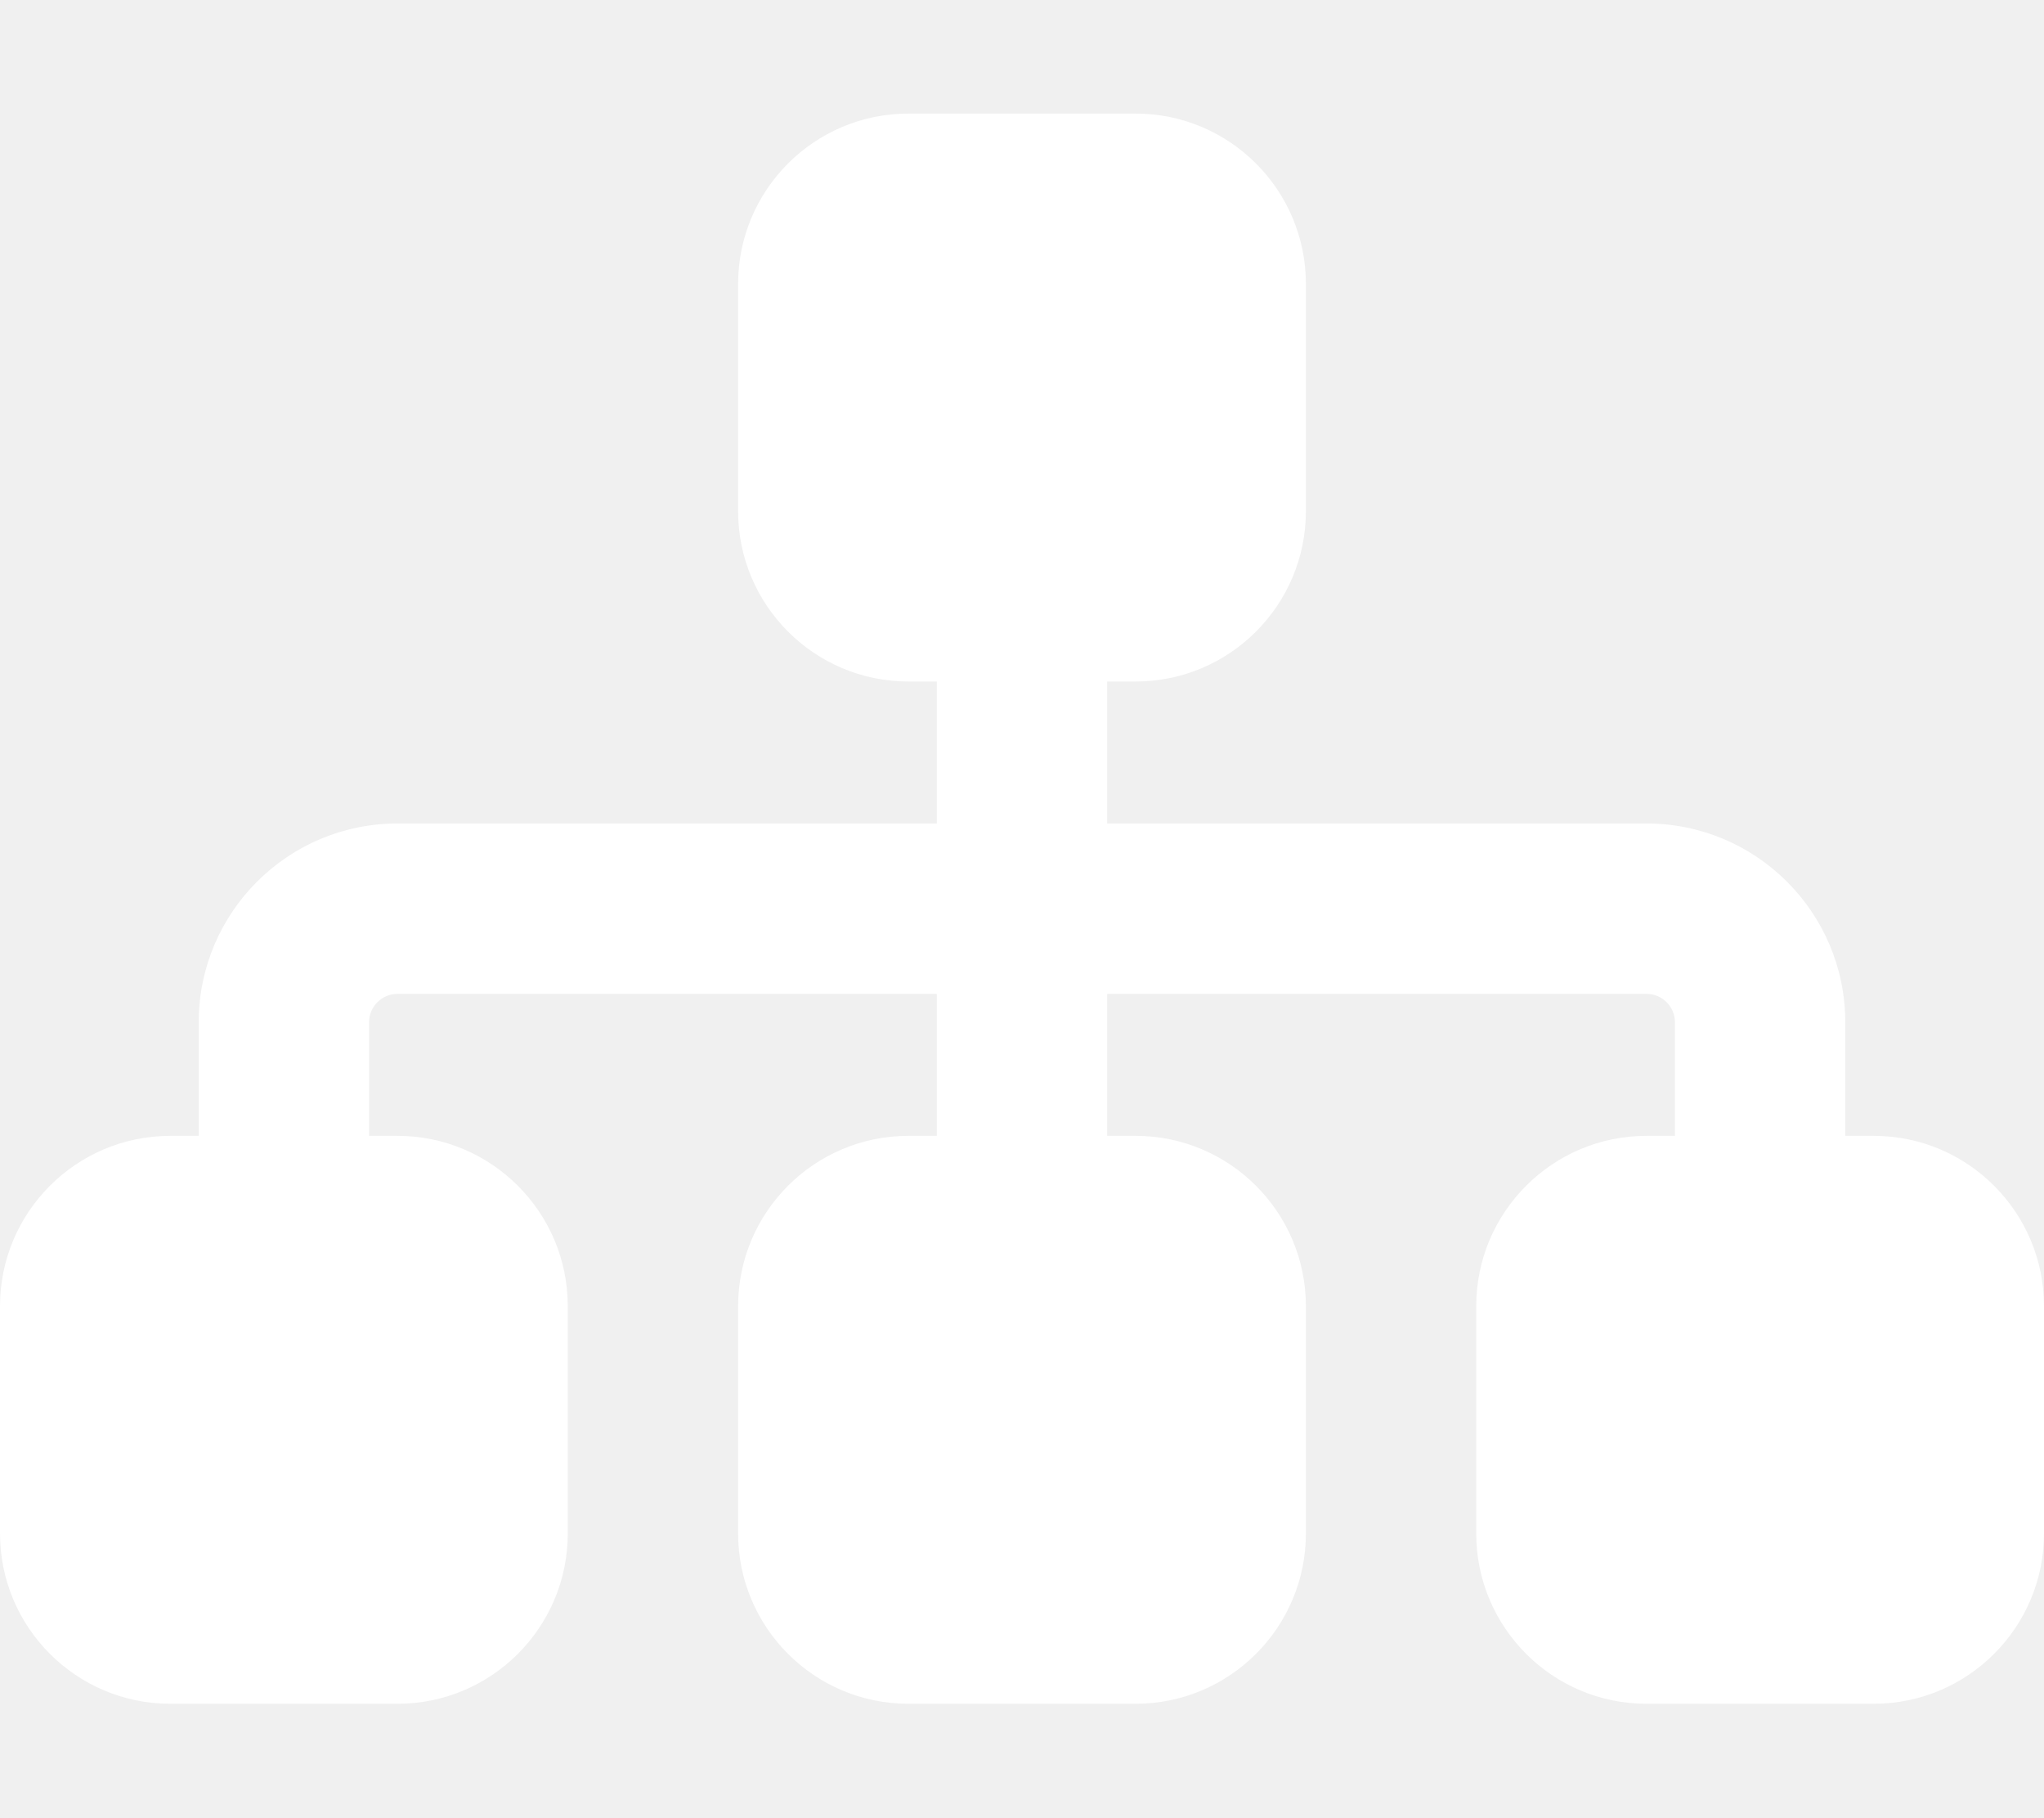
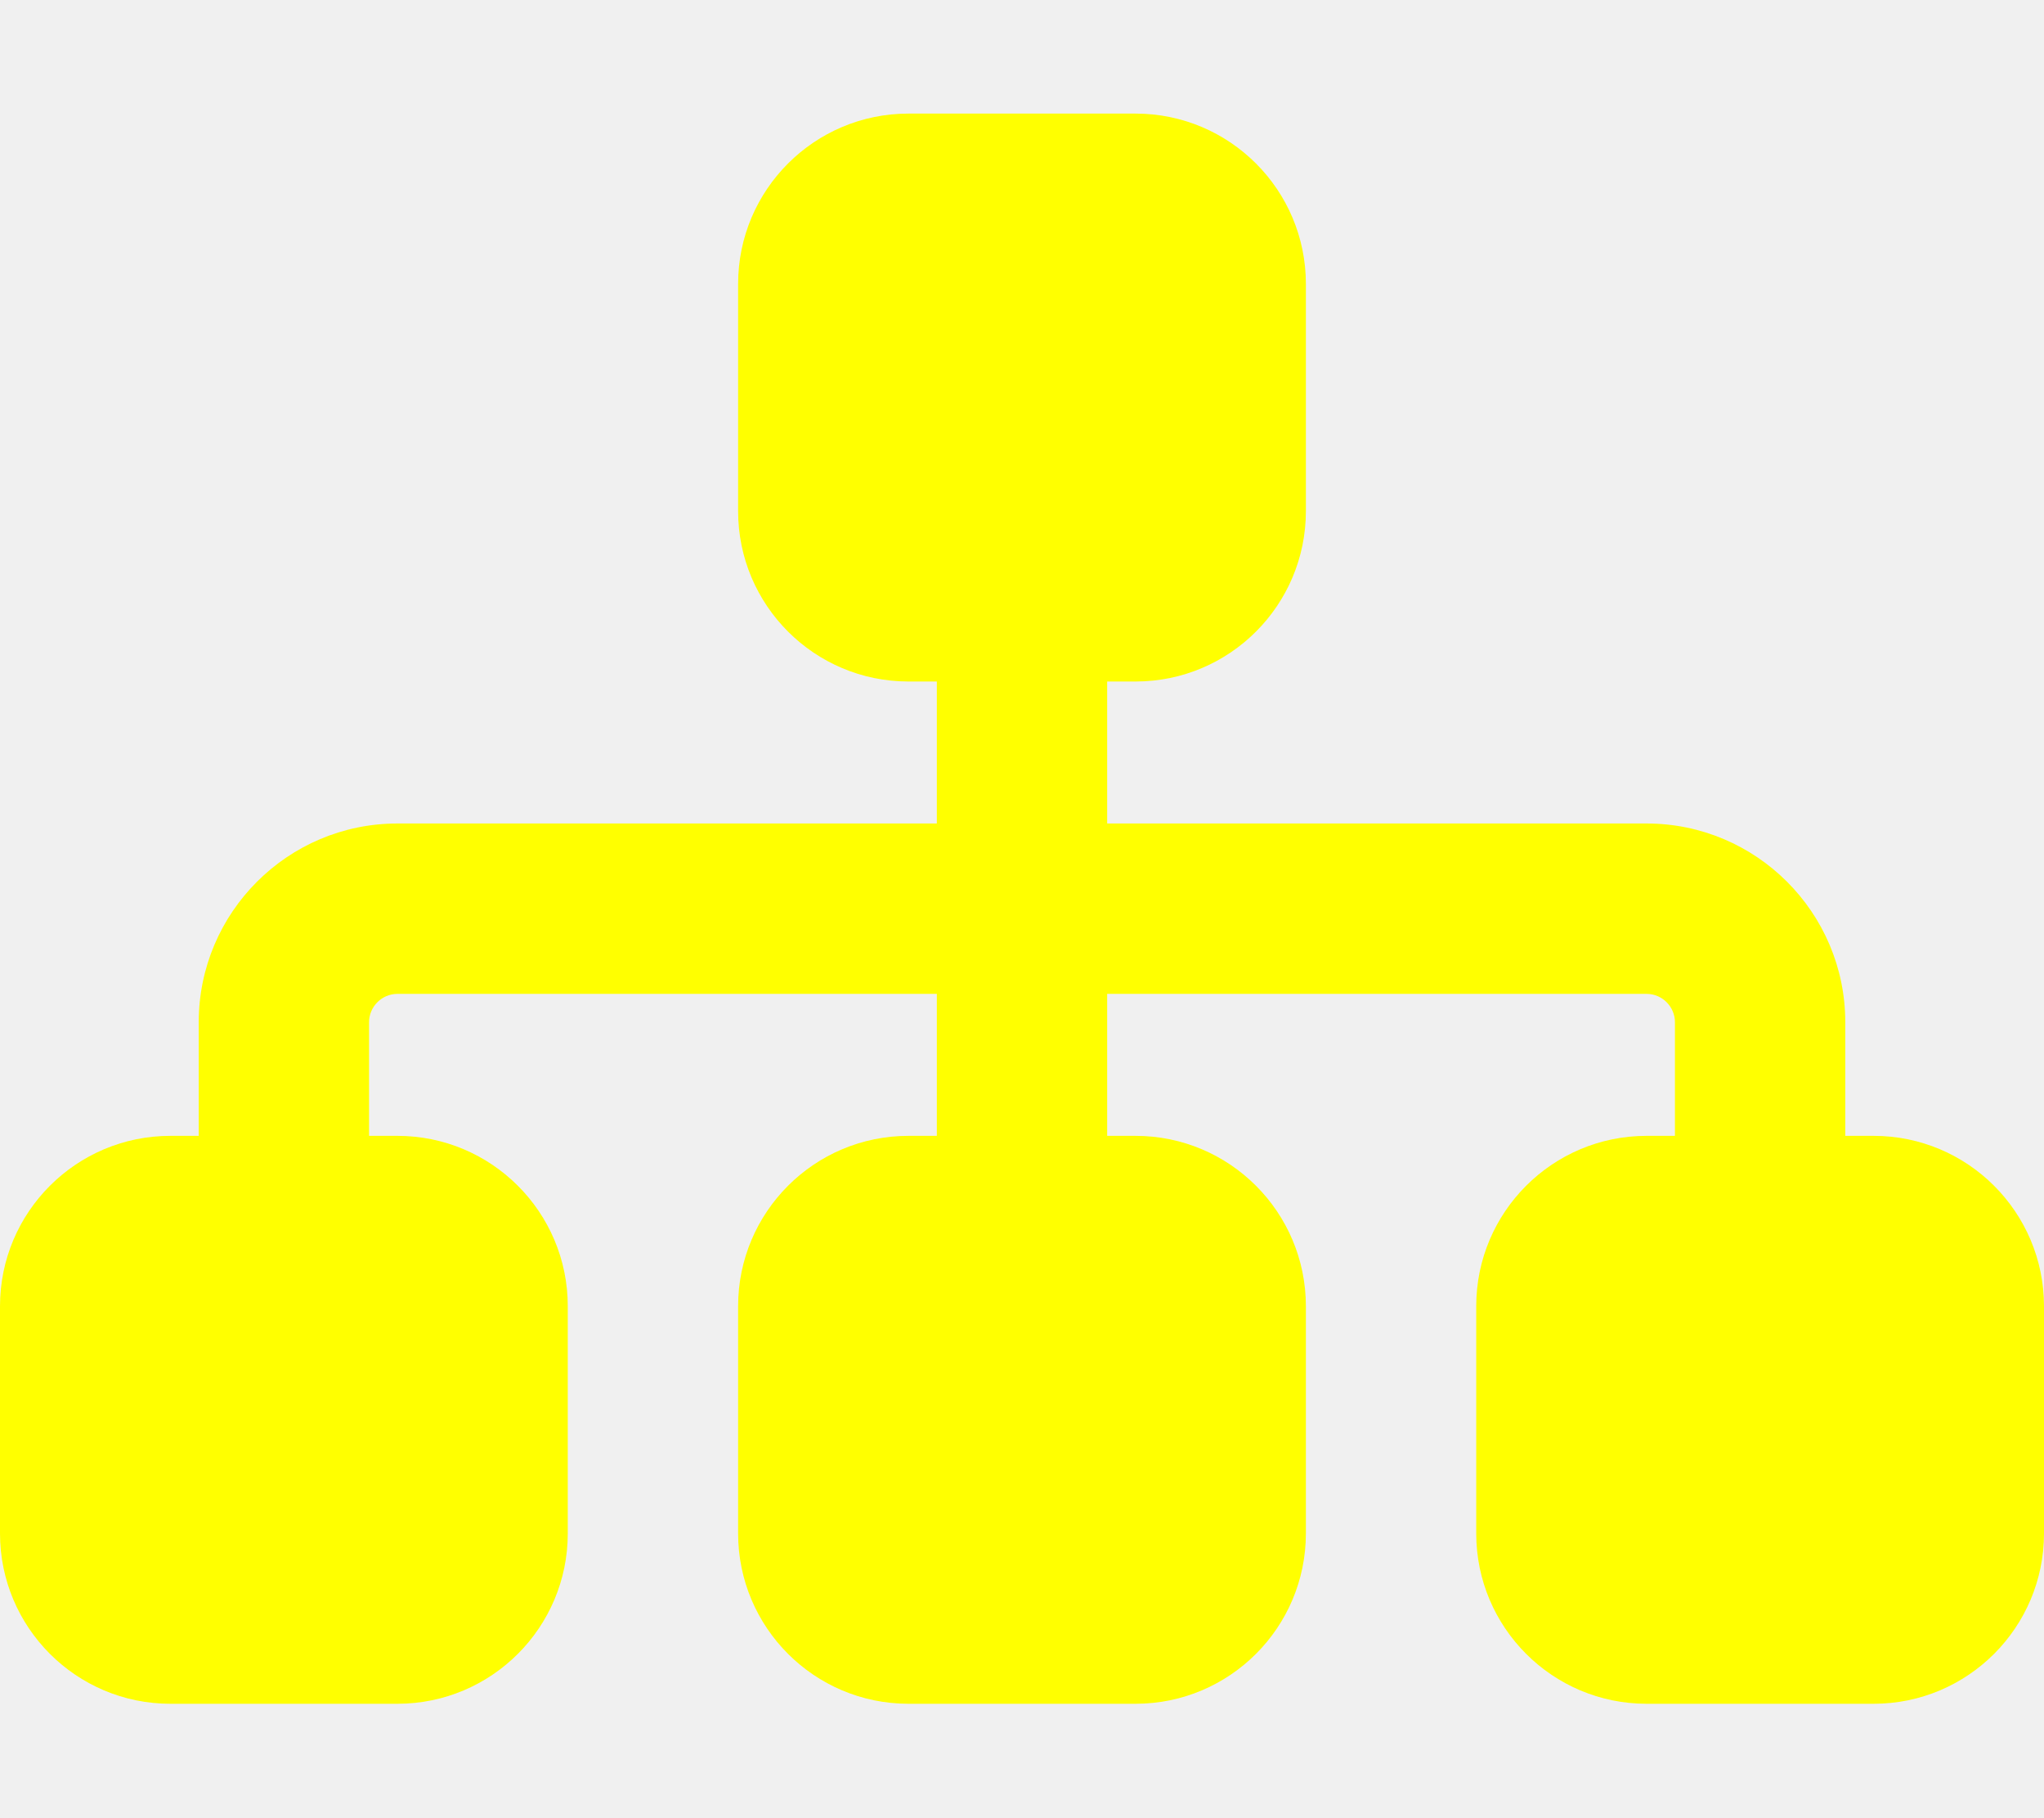
- <svg xmlns="http://www.w3.org/2000/svg" fill="white" viewBox="0 0 576 512">
+ <svg xmlns="http://www.w3.org/2000/svg" fill="yellow" viewBox="0 0 576 512">
  <path d="M208 80c0-26.5 21.5-48 48-48h64c26.5 0 48 21.5 48 48v64c0 26.5-21.5 48-48 48h-8v40H464c30.9 0 56 25.1 56 56v32h8c26.5 0 48 21.5 48 48v64c0 26.5-21.5 48-48 48H464c-26.5 0-48-21.5-48-48V368c0-26.5 21.5-48 48-48h8V288c0-4.4-3.6-8-8-8H312v40h8c26.5 0 48 21.5 48 48v64c0 26.5-21.5 48-48 48H256c-26.5 0-48-21.5-48-48V368c0-26.5 21.5-48 48-48h8V280H112c-4.4 0-8 3.6-8 8v32h8c26.5 0 48 21.5 48 48v64c0 26.5-21.5 48-48 48H48c-26.5 0-48-21.5-48-48V368c0-26.5 21.5-48 48-48h8V288c0-30.9 25.1-56 56-56H264V192h-8c-26.5 0-48-21.5-48-48V80z" />
</svg>
